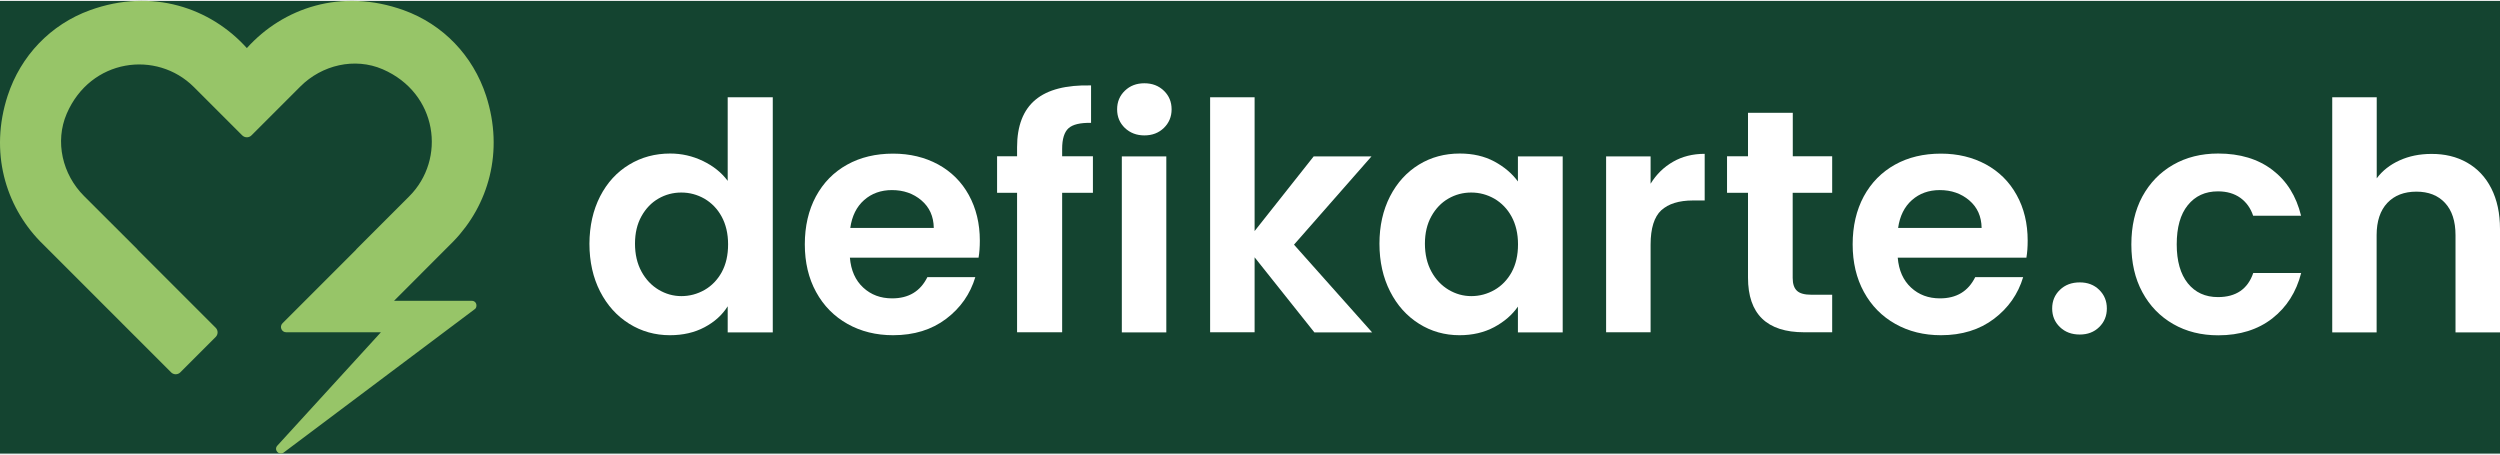
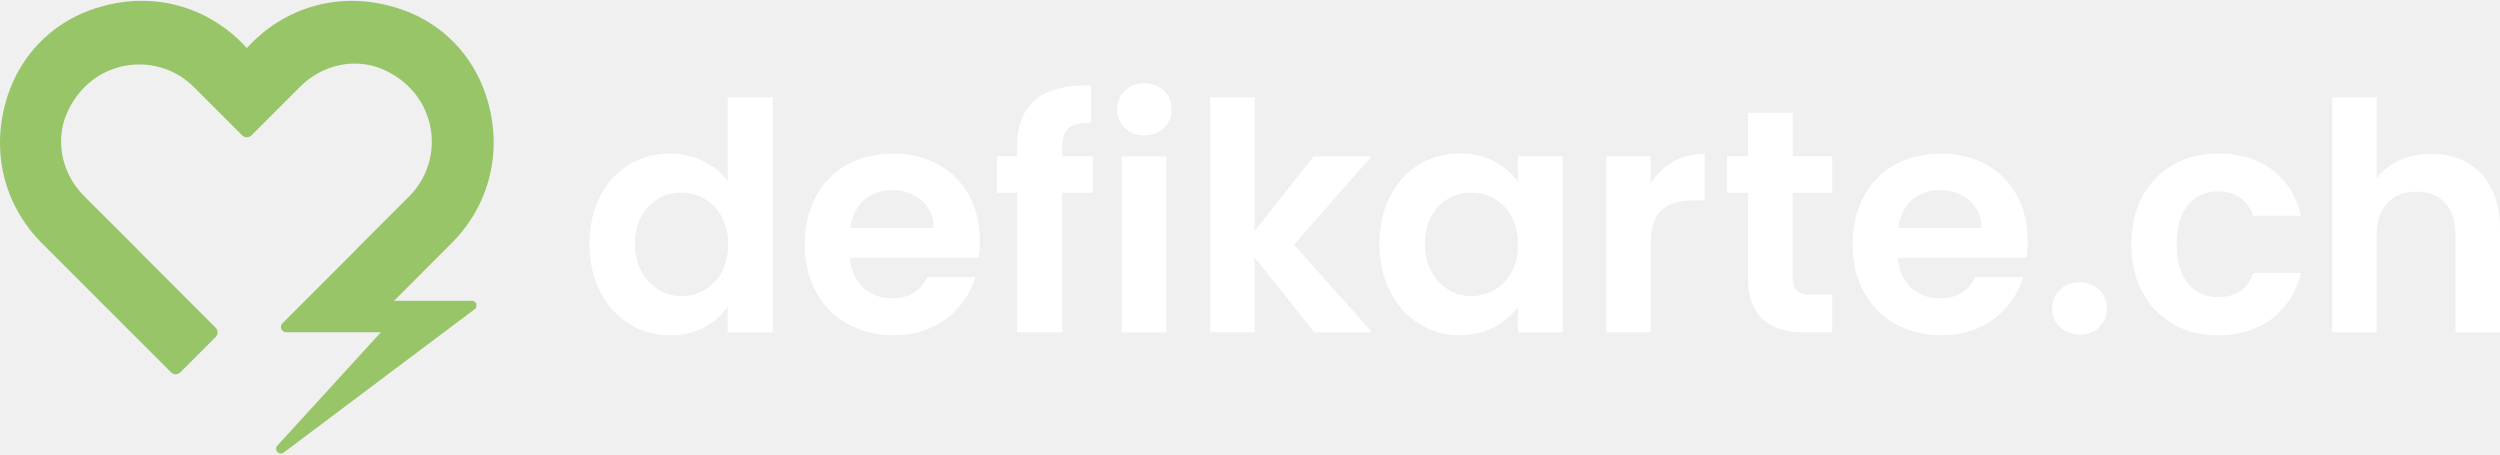
<svg xmlns="http://www.w3.org/2000/svg" version="1.1" viewBox="0 0 255.12 46.19" xml:space="preserve" width="220" height="40">
  <style type="text/css">
	.st0{fill:#FFFFFF;}
	.st1{fill:#97C568;}
</style>
-   <g id="HG">
-     <rect width="255.12" height="46.19" fill="#144430" />
-   </g>
  <g id="Logo">
    <g>
      <g>
        <g>
          <path class="st0" d="M61.24,19.94c0.72-1.4,1.71-2.48,2.97-3.24c1.25-0.76,2.65-1.13,4.18-1.13c1.17,0,2.28,0.25,3.34,0.76      c1.06,0.51,1.9,1.18,2.53,2.03V9.83h4.6v23.99h-4.6v-2.66c-0.56,0.89-1.35,1.6-2.37,2.14c-1.02,0.54-2.19,0.81-3.53,0.81      c-1.51,0-2.9-0.39-4.15-1.17c-1.25-0.78-2.24-1.87-2.97-3.29c-0.72-1.41-1.09-3.04-1.09-4.88      C60.16,22.96,60.52,21.35,61.24,19.94z M73.64,22c-0.43-0.79-1.02-1.39-1.75-1.82c-0.74-0.42-1.52-0.63-2.37-0.63      c-0.84,0-1.62,0.21-2.33,0.62c-0.71,0.41-1.29,1.01-1.73,1.8c-0.44,0.79-0.66,1.72-0.66,2.8c0,1.08,0.22,2.03,0.66,2.84      c0.44,0.81,1.03,1.43,1.75,1.86c0.72,0.43,1.5,0.65,2.32,0.65c0.84,0,1.63-0.21,2.37-0.63c0.73-0.42,1.32-1.03,1.75-1.81      c0.43-0.79,0.65-1.73,0.65-2.84S74.07,22.79,73.64,22z" />
          <path class="st0" d="M99.86,26.2H86.73c0.11,1.3,0.56,2.31,1.36,3.05c0.8,0.74,1.78,1.1,2.95,1.1c1.69,0,2.88-0.72,3.6-2.17      h4.89c-0.52,1.73-1.51,3.15-2.98,4.26c-1.47,1.11-3.27,1.67-5.41,1.67c-1.73,0-3.28-0.38-4.65-1.15      c-1.37-0.77-2.44-1.85-3.21-3.26c-0.77-1.4-1.15-3.03-1.15-4.86c0-1.86,0.38-3.49,1.13-4.89c0.76-1.4,1.81-2.48,3.18-3.24      c1.36-0.76,2.93-1.13,4.7-1.13c1.71,0,3.24,0.37,4.59,1.1c1.35,0.74,2.4,1.78,3.14,3.13s1.12,2.9,1.12,4.65      C99.99,25.09,99.95,25.68,99.86,26.2z M95.29,23.15c-0.02-1.17-0.44-2.1-1.26-2.8c-0.82-0.7-1.83-1.05-3.01-1.05      c-1.12,0-2.07,0.34-2.84,1.02c-0.77,0.68-1.24,1.63-1.41,2.84H95.29z" />
          <path class="st0" d="M111.53,19.58h-3.14v14.23h-4.6V19.58h-2.04v-3.73h2.04v-0.91c0-2.2,0.63-3.82,1.88-4.86      c1.25-1.04,3.14-1.52,5.67-1.46v3.82c-1.1-0.02-1.87,0.16-2.3,0.55c-0.43,0.39-0.65,1.09-0.65,2.11v0.75h3.14V19.58z" />
          <path class="st0" d="M114.79,12.96c-0.53-0.51-0.79-1.14-0.79-1.9c0-0.76,0.26-1.39,0.79-1.9c0.53-0.51,1.19-0.76,1.99-0.76      c0.8,0,1.46,0.25,1.99,0.76c0.53,0.51,0.79,1.14,0.79,1.9c0,0.76-0.27,1.39-0.79,1.9c-0.53,0.51-1.19,0.76-1.99,0.76      C115.98,13.72,115.32,13.46,114.79,12.96z M119.02,15.86v17.96h-4.54V15.86H119.02z" />
          <path class="st0" d="M134.12,33.81l-6.09-7.65v7.65h-4.54V9.83h4.54v13.65l6.03-7.62h5.9l-7.91,9.01l7.97,8.95H134.12z" />
          <path class="st0" d="M141.85,19.94c0.72-1.4,1.71-2.48,2.95-3.24c1.24-0.76,2.63-1.13,4.17-1.13c1.34,0,2.51,0.27,3.52,0.81      c1,0.54,1.81,1.22,2.41,2.04v-2.56h4.57v17.96h-4.57v-2.63c-0.58,0.84-1.39,1.54-2.41,2.09c-1.03,0.55-2.21,0.83-3.55,0.83      c-1.51,0-2.89-0.39-4.13-1.17c-1.24-0.78-2.23-1.87-2.95-3.29c-0.72-1.41-1.09-3.04-1.09-4.88      C140.77,22.96,141.13,21.35,141.85,19.94z M154.25,22c-0.43-0.79-1.02-1.39-1.75-1.82c-0.74-0.42-1.52-0.63-2.37-0.63      c-0.84,0-1.62,0.21-2.33,0.62c-0.71,0.41-1.29,1.01-1.73,1.8c-0.44,0.79-0.66,1.72-0.66,2.8c0,1.08,0.22,2.03,0.66,2.84      c0.44,0.81,1.03,1.43,1.75,1.86c0.72,0.43,1.5,0.65,2.32,0.65c0.84,0,1.63-0.21,2.37-0.63c0.73-0.42,1.32-1.03,1.75-1.81      c0.43-0.79,0.65-1.73,0.65-2.84S154.68,22.79,154.25,22z" />
          <path class="st0" d="M170.73,16.41c0.94-0.54,2.01-0.81,3.23-0.81v4.76h-1.2c-1.43,0-2.5,0.34-3.23,1      c-0.72,0.67-1.09,1.84-1.09,3.5v8.95h-4.54V15.86h4.54v2.79C169.03,17.69,169.79,16.95,170.73,16.41z" />
          <path class="st0" d="M182.94,19.58v8.69c0,0.61,0.15,1.04,0.44,1.31c0.29,0.27,0.78,0.4,1.48,0.4h2.11v3.83h-2.85      c-3.82,0-5.74-1.86-5.74-5.58v-8.65h-2.14v-3.73h2.14v-4.44h4.57v4.44h4.02v3.73H182.94z" />
          <path class="st0" d="M206.79,26.2h-13.13c0.11,1.3,0.56,2.31,1.36,3.05c0.8,0.74,1.78,1.1,2.95,1.1c1.69,0,2.88-0.72,3.6-2.17      h4.89c-0.52,1.73-1.51,3.15-2.98,4.26c-1.47,1.11-3.27,1.67-5.41,1.67c-1.73,0-3.28-0.38-4.65-1.15      c-1.37-0.77-2.44-1.85-3.21-3.26c-0.77-1.4-1.15-3.03-1.15-4.86c0-1.86,0.38-3.49,1.13-4.89c0.76-1.4,1.82-2.48,3.18-3.24      c1.36-0.76,2.93-1.13,4.7-1.13c1.71,0,3.24,0.37,4.59,1.1c1.35,0.74,2.4,1.78,3.14,3.13c0.75,1.35,1.12,2.9,1.12,4.65      C206.92,25.09,206.88,25.68,206.79,26.2z M202.22,23.15c-0.02-1.17-0.44-2.1-1.26-2.8c-0.82-0.7-1.83-1.05-3.01-1.05      c-1.12,0-2.07,0.34-2.84,1.02c-0.77,0.68-1.24,1.63-1.41,2.84H202.22z" />
          <path class="st0" d="M210.21,33.28c-0.53-0.51-0.79-1.14-0.79-1.9c0-0.76,0.26-1.39,0.79-1.9c0.53-0.51,1.2-0.76,2.03-0.76      c0.8,0,1.46,0.25,1.98,0.76c0.52,0.51,0.78,1.14,0.78,1.9c0,0.76-0.26,1.39-0.78,1.9c-0.52,0.51-1.18,0.76-1.98,0.76      C211.41,34.04,210.74,33.79,210.21,33.28z" />
          <path class="st0" d="M218.62,19.96c0.76-1.39,1.8-2.47,3.14-3.24c1.34-0.77,2.87-1.15,4.6-1.15c2.23,0,4.07,0.56,5.53,1.67      c1.46,1.11,2.44,2.67,2.93,4.68h-4.89c-0.26-0.78-0.7-1.39-1.31-1.83c-0.62-0.44-1.38-0.66-2.28-0.66      c-1.3,0-2.32,0.47-3.08,1.41c-0.76,0.94-1.13,2.27-1.13,4c0,1.71,0.38,3.03,1.13,3.97c0.76,0.94,1.78,1.41,3.08,1.41      c1.84,0,3.04-0.82,3.6-2.46h4.89c-0.5,1.95-1.48,3.49-2.95,4.64c-1.47,1.14-3.31,1.72-5.51,1.72c-1.73,0-3.26-0.38-4.6-1.15      c-1.34-0.77-2.39-1.85-3.14-3.24c-0.76-1.39-1.13-3.02-1.13-4.88S217.87,21.35,218.62,19.96z" />
          <path class="st0" d="M251.75,16.49c1.06,0.6,1.89,1.47,2.48,2.63c0.59,1.16,0.89,2.54,0.89,4.16v10.54h-4.54V23.9      c0-1.43-0.36-2.52-1.07-3.29c-0.71-0.77-1.69-1.15-2.92-1.15c-1.25,0-2.24,0.38-2.97,1.15c-0.72,0.77-1.09,1.86-1.09,3.29v9.92      H238V9.83h4.54v8.27c0.58-0.78,1.36-1.39,2.33-1.83c0.97-0.44,2.05-0.66,3.24-0.66C249.48,15.6,250.69,15.89,251.75,16.49z" />
        </g>
      </g>
      <path class="st1" d="M48.16,30.6l-7.95,0l6.09-6.1c3.51-3.64,5.17-9.09,3.3-14.84c-1.33-4.07-4.38-7.27-8.41-8.72    c-6.35-2.28-12.3-0.24-16,3.87c-3.7-4.11-9.66-6.16-16-3.87C5.16,2.4,2.11,5.6,0.78,9.67c-1.87,5.75-0.22,11.2,3.29,14.84    L17.46,37.9c0.26,0.26,0.68,0.26,0.94,0l3.61-3.61c0.26-0.26,0.26-0.68,0-0.94l-7.99-7.99l0.01-0.01L8.57,19.9    c-2.2-2.2-2.99-5.54-1.76-8.4c2.43-5.62,9.17-6.52,12.98-2.71l4.92,4.92c0.27,0.27,0.7,0.27,0.96,0l4.98-4.98    c2.2-2.2,5.54-2.99,8.4-1.76c5.61,2.43,6.52,9.17,2.7,12.98l-5.4,5.4l0.01,0.01l-7.53,7.53c-0.34,0.34-0.1,0.92,0.38,0.92l9.66,0    L28.3,45.38c-0.39,0.43,0.18,1.05,0.64,0.71l19.51-14.64c0.11-0.07,0.17-0.21,0.17-0.36C48.63,30.82,48.43,30.6,48.16,30.6z" />
    </g>
  </g>
</svg>
